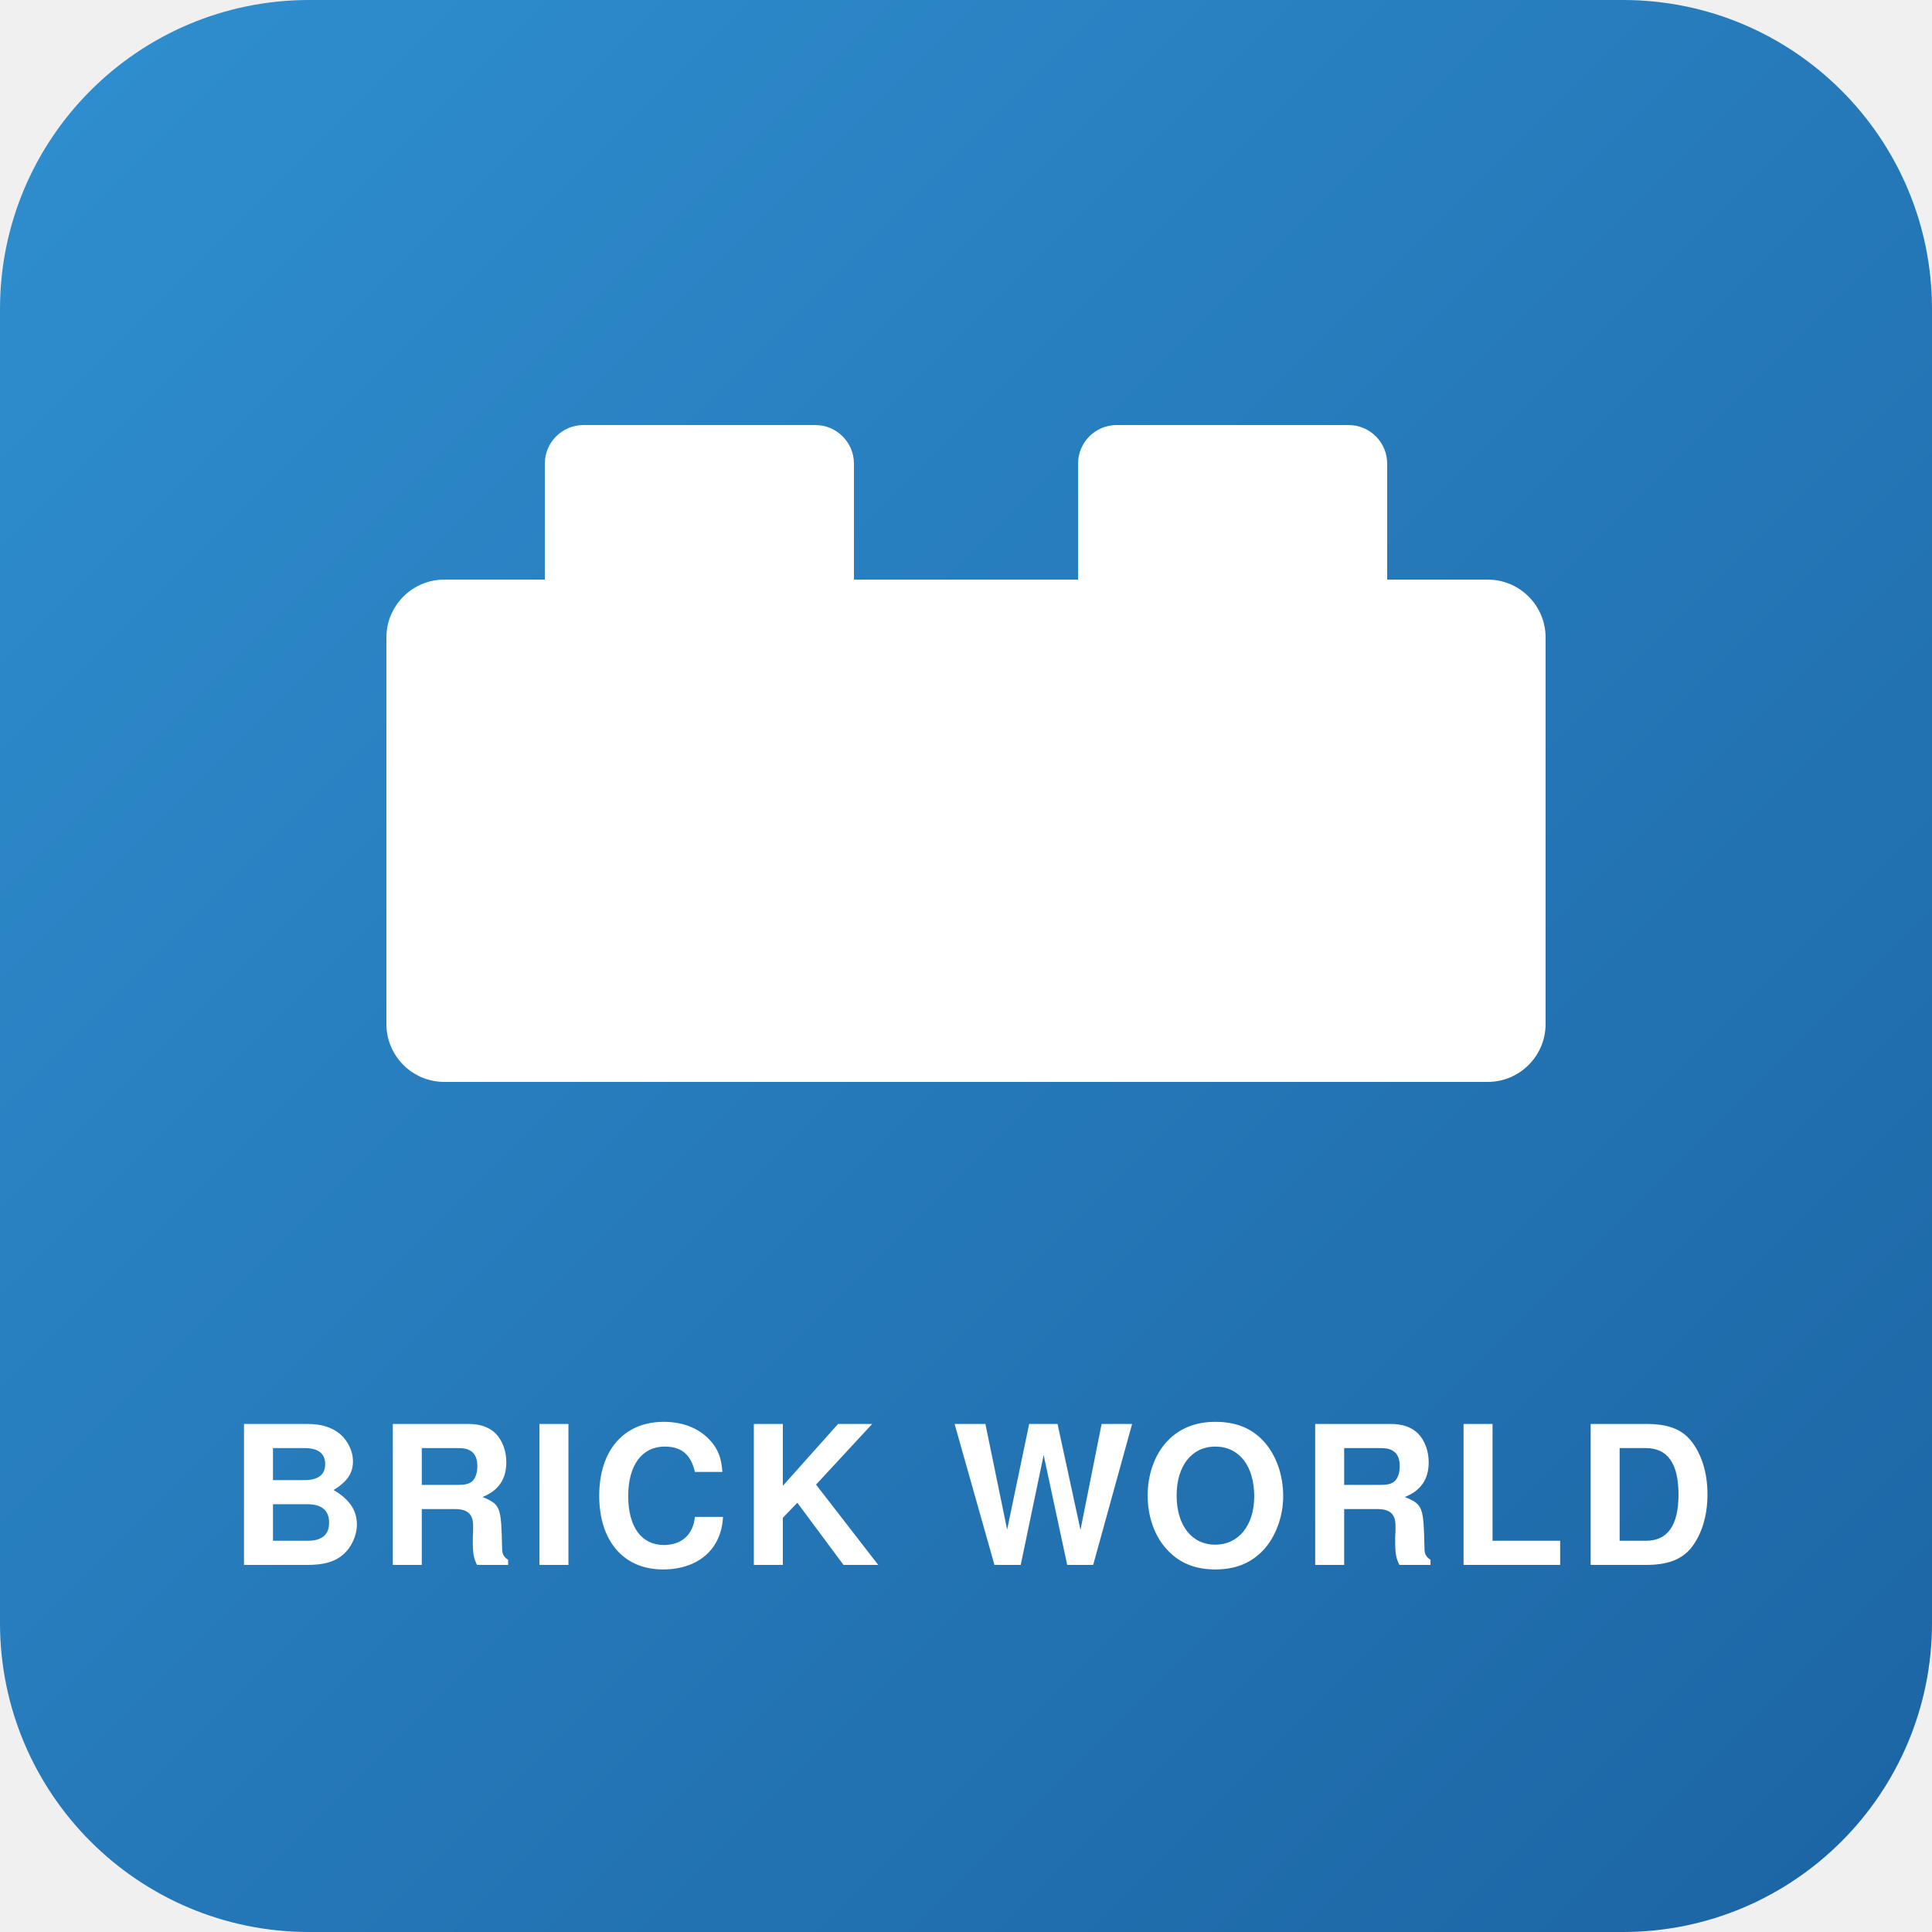
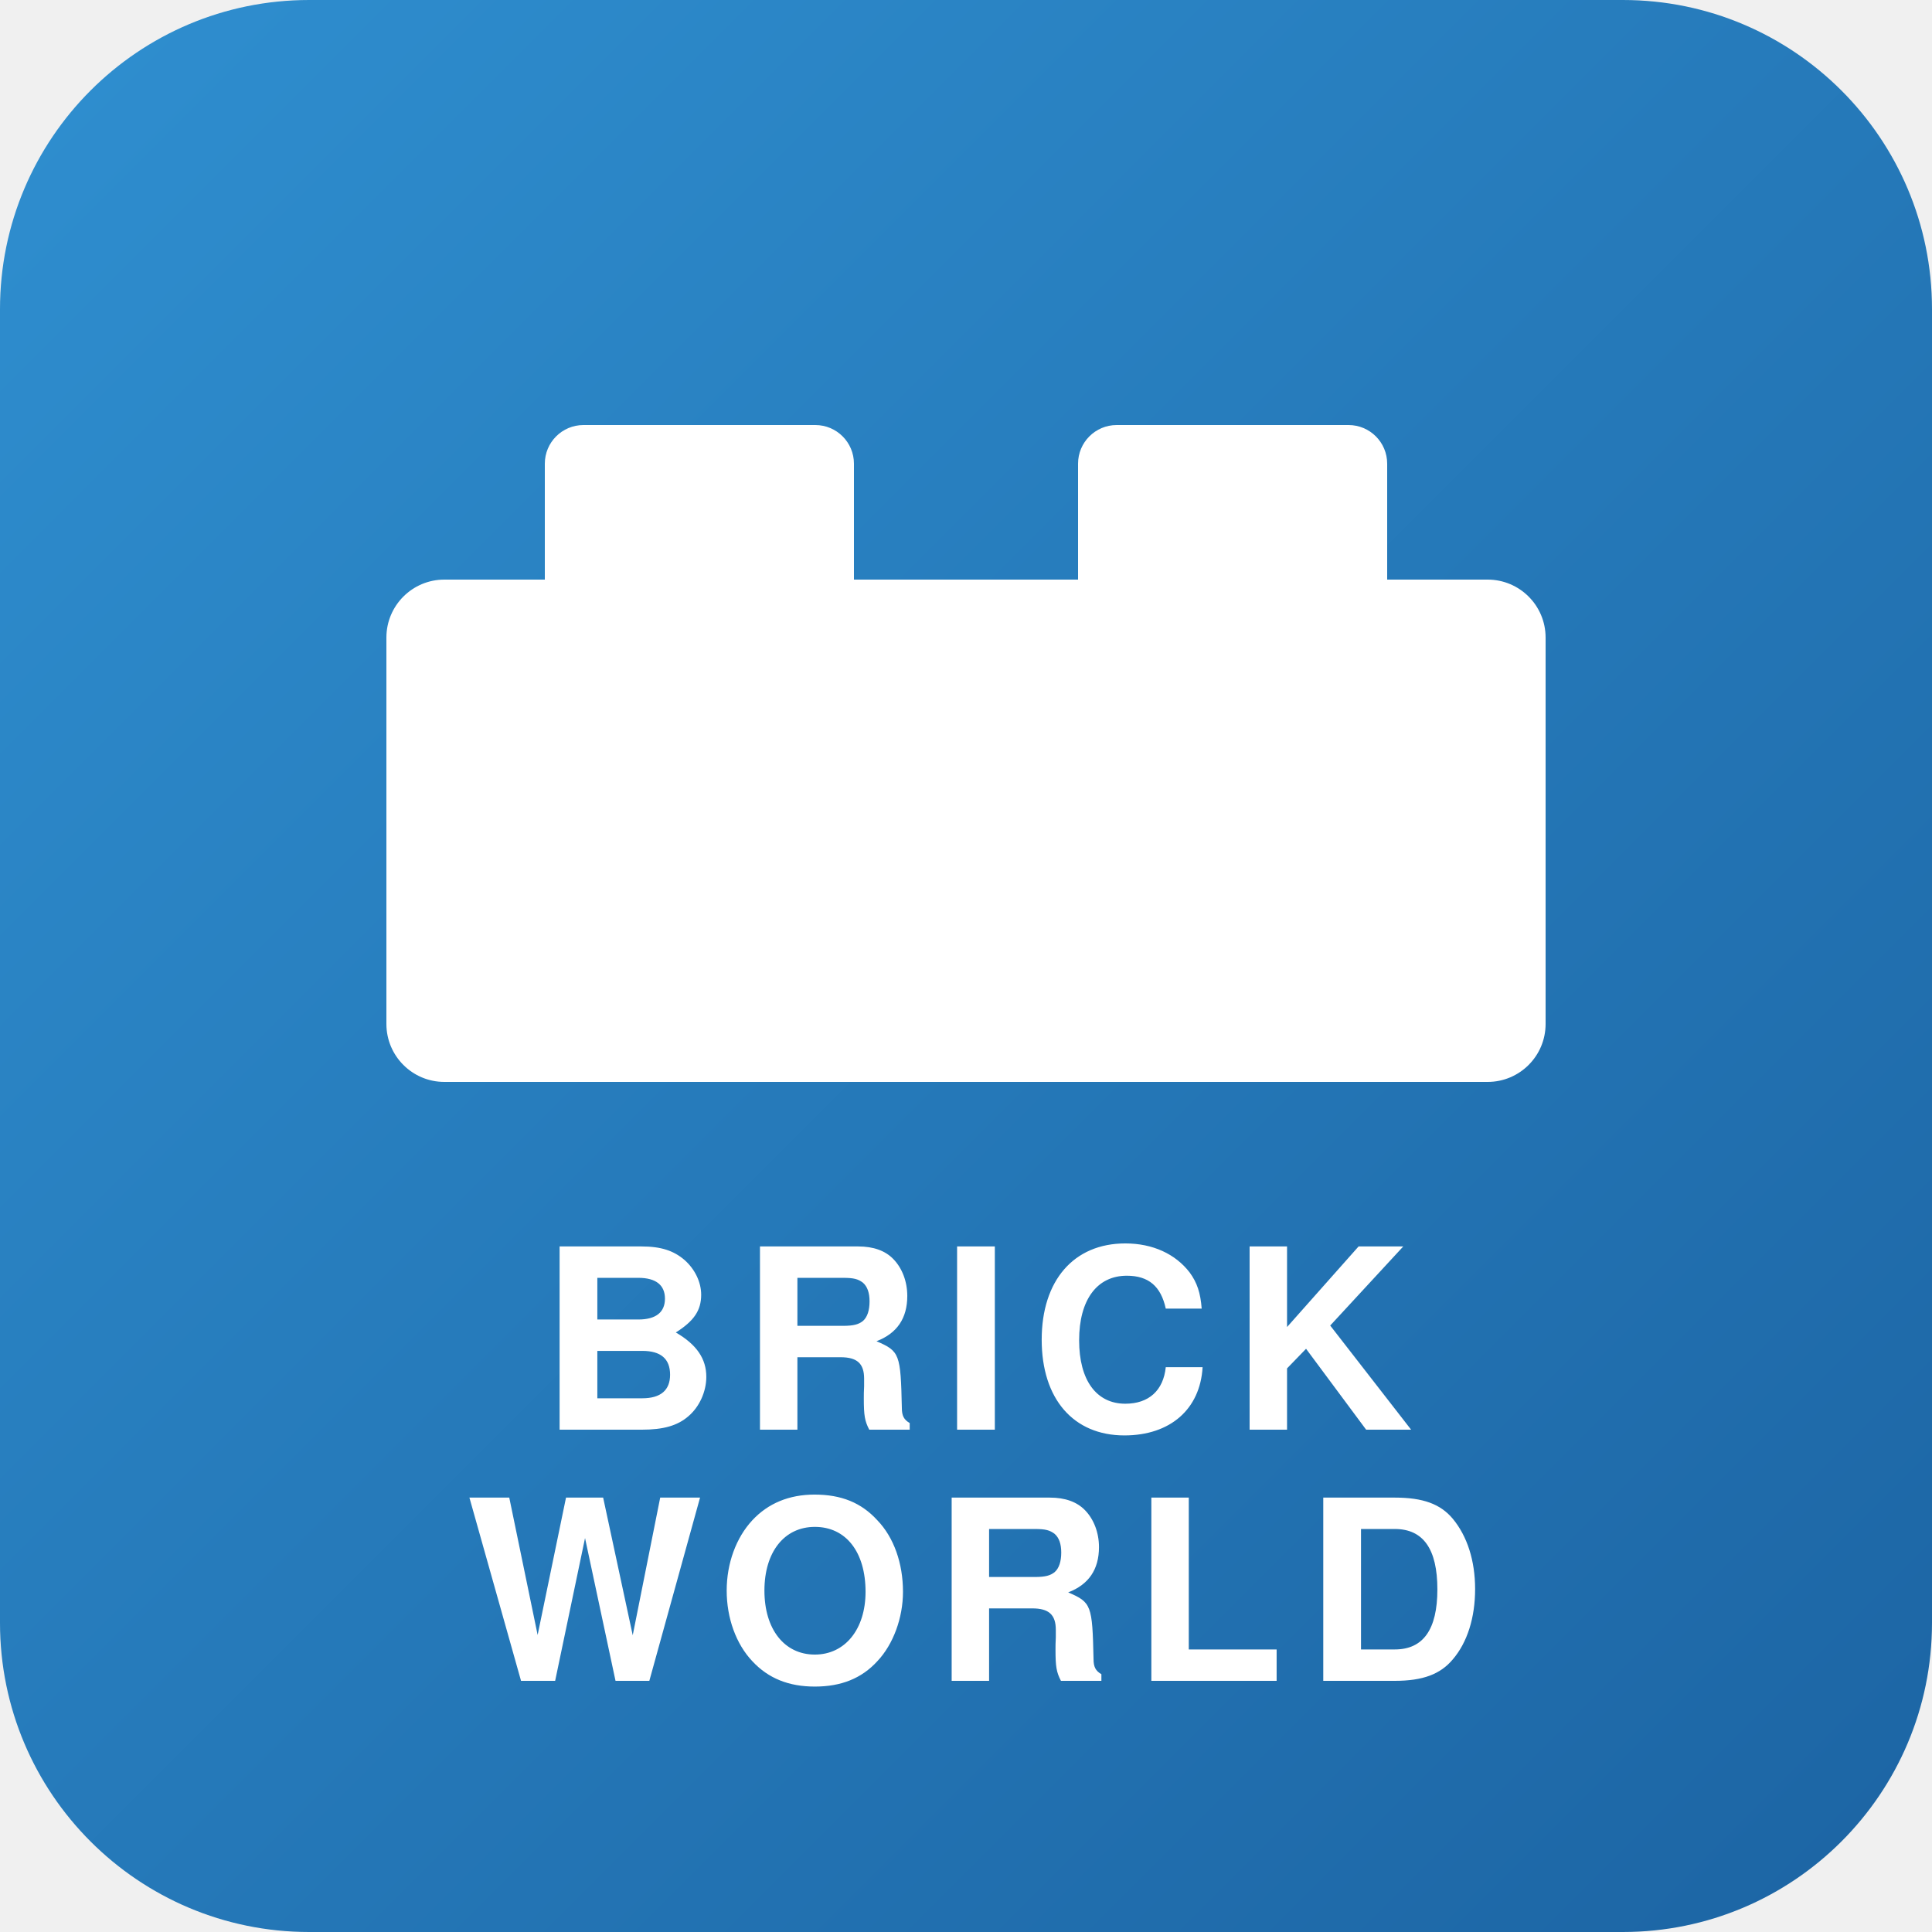
<svg xmlns="http://www.w3.org/2000/svg" viewBox="0 0 100 100">
  <defs>
    <linearGradient id="g" x1="0" y1="0" x2="1" y2="1">
      <stop offset="0" stop-color="#2f8fd0" />
      <stop offset="1" stop-color="#1c64a3" />
    </linearGradient>
  </defs>
  <rect width="100" height="100" rx="16" fill="url(#g)" />
  <g fill="#fff">
    <rect x="28.2" y="22" width="16" height="10" rx="2" />
    <rect x="55.8" y="22" width="16" height="10" rx="2" />
    <rect x="20" y="30" width="60" height="26" rx="3" />
-     <g font-family="-apple-system, 'Helvetica Neue', Helvetica, Arial, sans-serif" font-weight="800" font-size="10" letter-spacing="0.5" text-anchor="middle">
-       <text x="50.3" y="81">BRICK WORLD</text>
+     <g font-family="-apple-system, 'Helvetica Neue', Helvetica, Arial, sans-serif" font-weight="800" font-size="13" letter-spacing="1" text-anchor="middle">
+       <text x="50.5" y="74">BRICK</text>
+       <text x="50.5" y="87">WORLD</text>
    </g>
  </g>
</svg>
